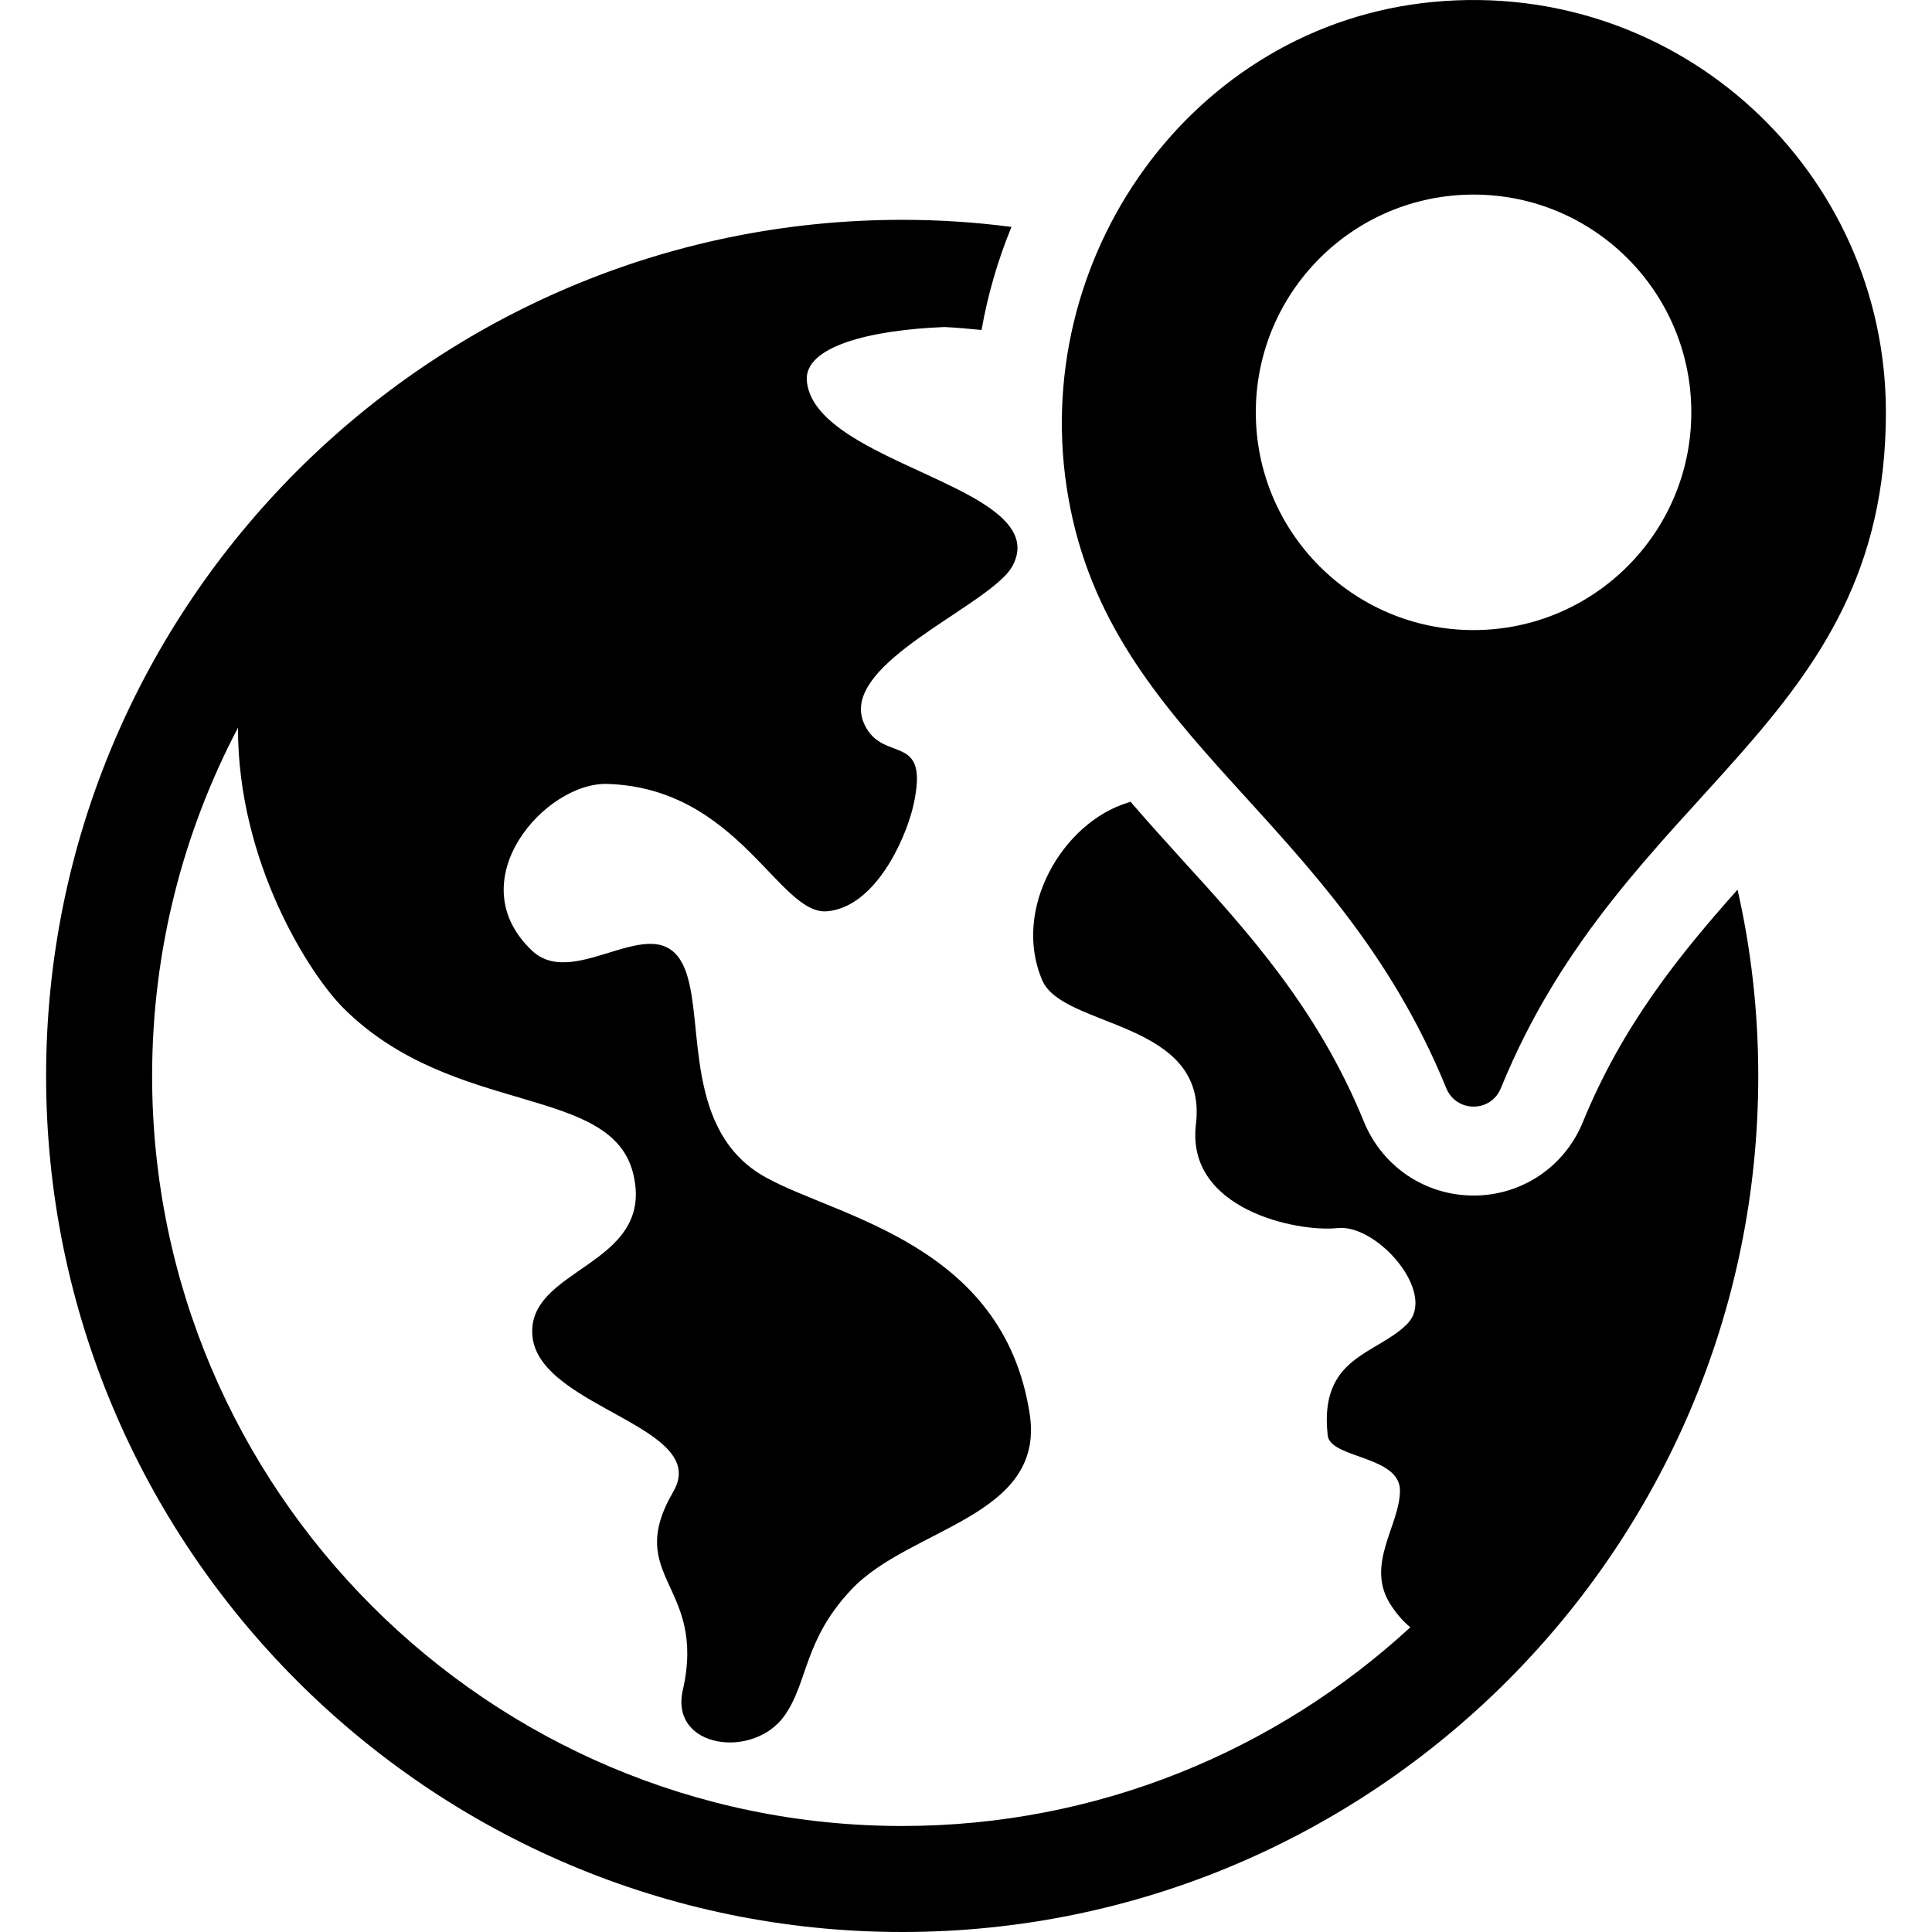
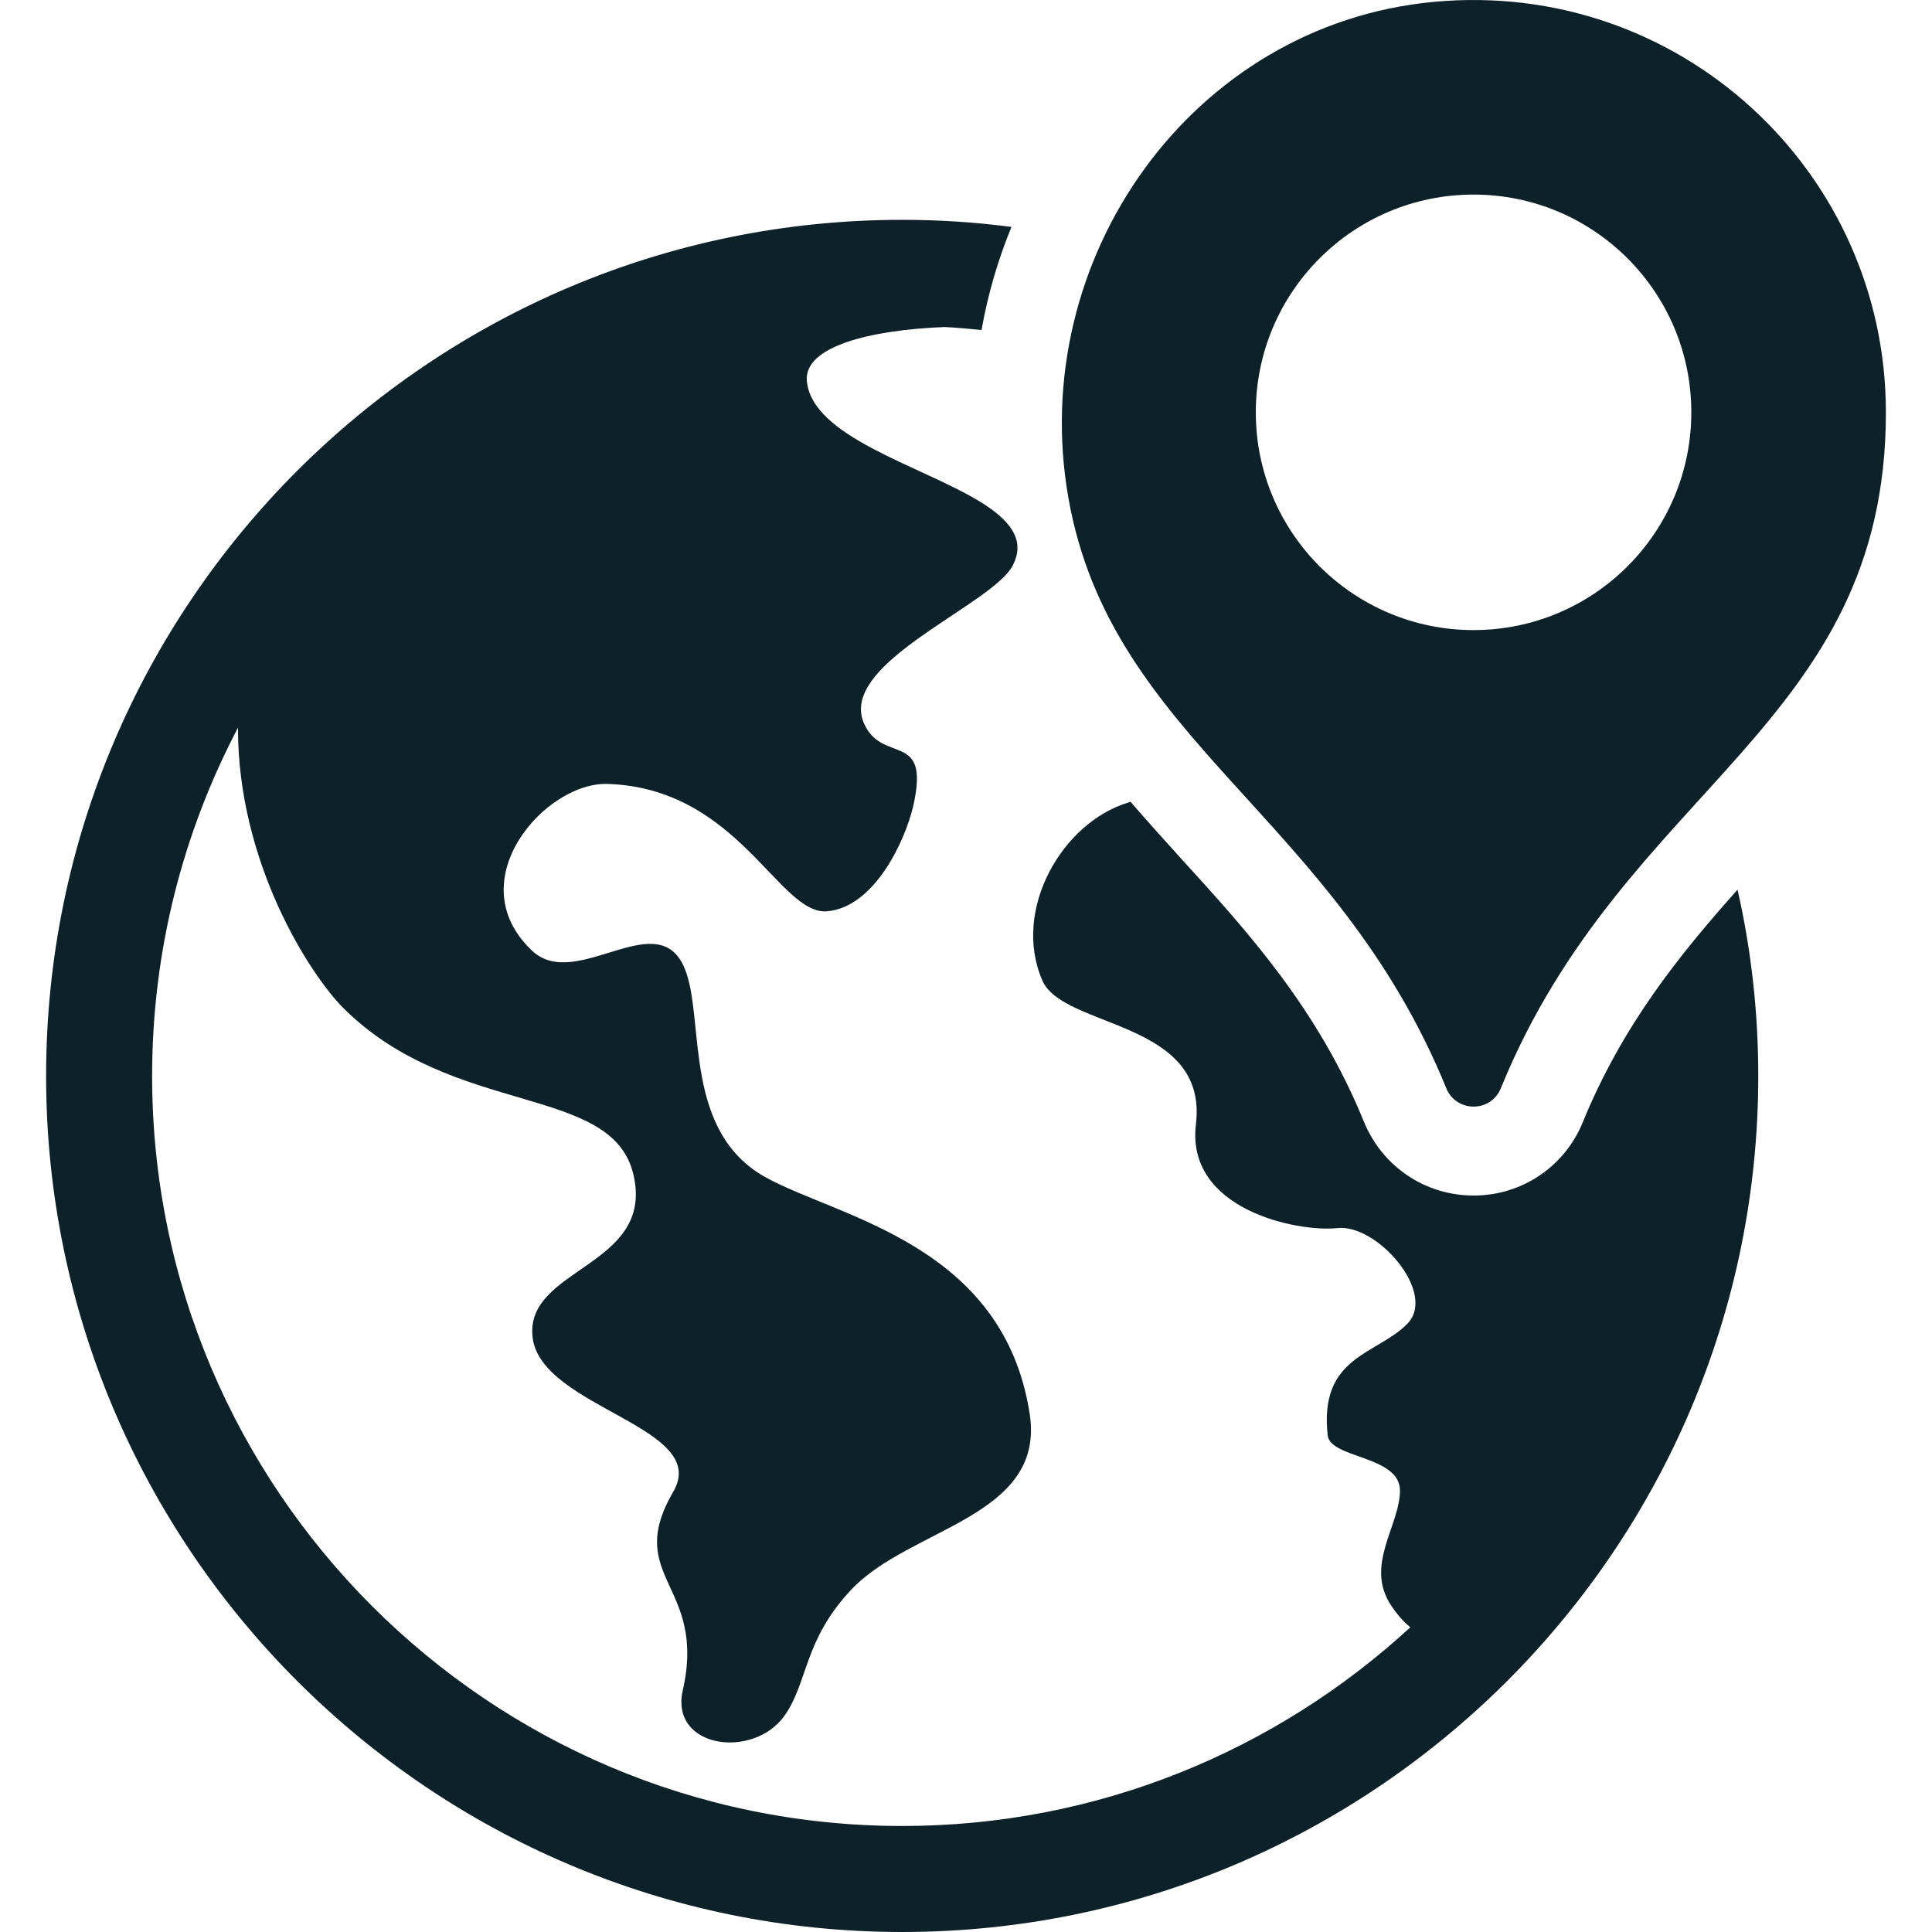
<svg xmlns="http://www.w3.org/2000/svg" version="1.1" id="Capa_1" x="0px" y="0px" width="612px" height="612px" viewBox="0 0 612 612" style="enable-background:new 0 0 612 612;" xml:space="preserve">
+   <style>
+ 	path {
+ 		fill: #0d2128;
+ 	}
+ </style>
  <g>
    <path d="M550.4,281.817c-18.385,20.637-36.395,42.868-48.965,73.54c-5.721,14.164-19.322,23.357-34.613,23.357   c-15.383,0-28.984-9.193-34.799-23.45c-14.541-35.646-36.584-59.939-57.971-83.39c-5.346-5.909-10.693-11.819-15.945-17.916   c-0.281,0.094-0.471,0.188-0.75,0.281c-20.824,6.284-36.865,33.862-27.203,56.281c6.566,15.383,52.623,12.476,48.684,45.587   c-3.283,27.108,32.172,34.237,44.742,32.925c12.57-1.501,31.893,20.637,22.137,30.392c-9.66,9.756-27.953,10.131-25.139,35.27   c0.75,7.316,22.889,6.379,22.889,17.447c0,11.162-11.443,23.826-2.627,36.677c1.877,2.813,3.846,4.971,5.91,6.659   c-42.398,39.022-98.961,62.941-160.964,62.941c-131.041,0-237.6-106.559-237.6-237.6c0-39.771,9.85-77.293,27.203-110.311   c-0.094,42.68,22.7,78.137,33.393,88.83c34.894,34.8,85.454,23.825,91.925,52.997c6.566,29.079-34.707,29.173-31.986,51.403   c2.813,22.325,56.562,28.235,44.556,48.777c-15.853,27.296,10.693,29.266,3.002,62.94c-4.127,18.386,22.418,21.95,32.268,7.974   c7.504-10.693,6.003-23.826,21.105-39.865c18.479-19.699,61.347-22.888,56.562-55.438c-8.16-54.029-60.689-62.472-83.577-75.136   c-25.983-14.257-19.604-48.495-25.233-64.816c-7.879-23.169-34.613,6.473-48.871-7.035c-23.45-22.137,4.221-53.467,23.919-52.81   c41.554,1.313,54.311,41.742,69.6,40.334c14.915-1.313,24.577-22.137,27.203-33.205c5.535-24.107-9.38-13.32-15.383-25.89   c-8.067-16.79,28.328-32.83,42.398-45.212c2.158-1.876,3.752-3.658,4.596-5.347c4.223-8.254-1.312-14.539-10.693-20.261   c-18.759-11.351-52.997-20.355-54.591-38.083c-0.939-10.882,19.886-16.134,43.617-17.072c3.939,0.188,7.785,0.563,11.726,0.938   c1.969-11.163,5.158-22.138,9.473-32.643c-11.35-1.501-22.887-2.252-34.613-2.252c-149.52,0-271.18,121.66-271.18,271.18   C14.604,490.34,136.265,612,285.785,612c149.52,0,271.182-121.661,271.182-271.181C556.967,320.558,554.715,300.766,550.4,281.817z    M454.062,0.603C377.51,7.839,325.078,82.016,338.439,157.741c13.568,76.921,84.49,100.598,119.686,186.942   c3.172,7.781,14.127,7.82,17.297,0.038c39.016-95.766,121.975-114.455,121.975-214.106C597.396,54.282,531.916-6.756,454.062,0.603   z M466.781,199.593c-38.096,0-68.979-30.882-68.979-68.978c0-38.095,30.883-68.977,68.979-68.977s68.977,30.882,68.977,68.977   S504.875,199.593,466.781,199.593z" />
  </g>
  <g>
</g>
  <g>
</g>
  <g>
</g>
  <g>
</g>
  <g>
</g>
  <g>
</g>
  <g>
</g>
  <g>
</g>
  <g>
</g>
  <g>
</g>
  <g>
</g>
  <g>
</g>
  <g>
</g>
  <g>
</g>
  <g>
</g>
</svg>
